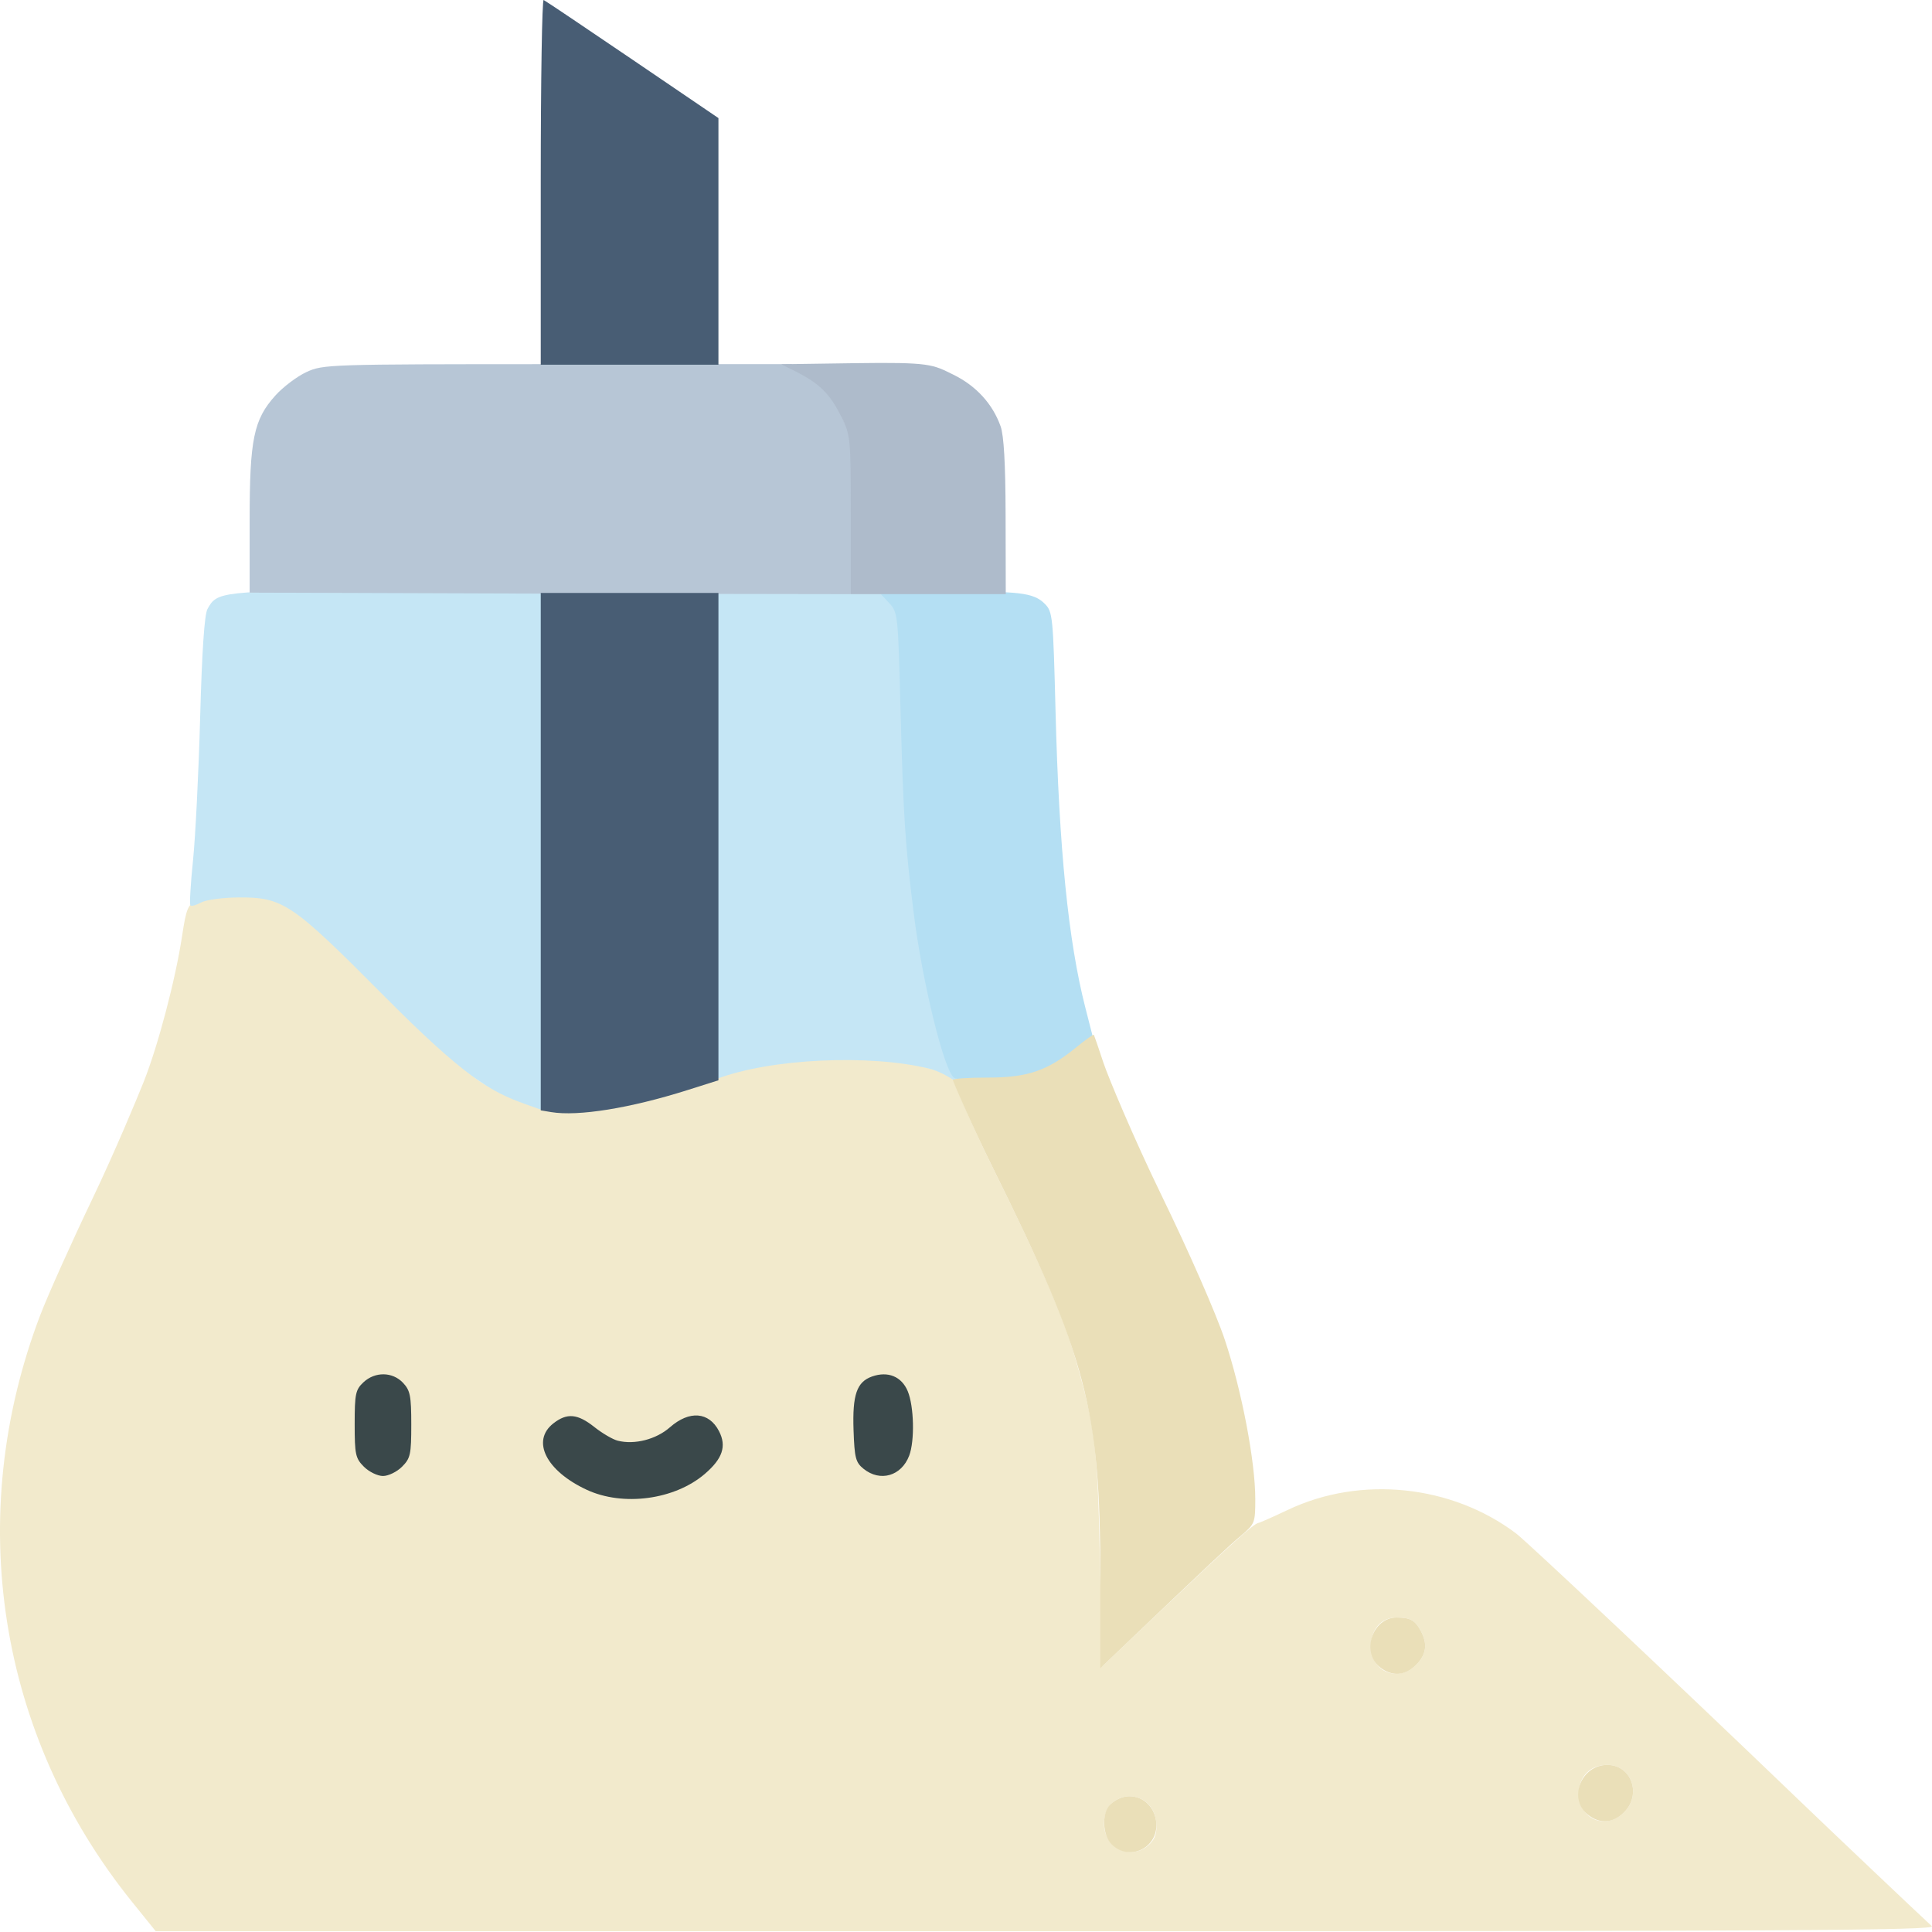
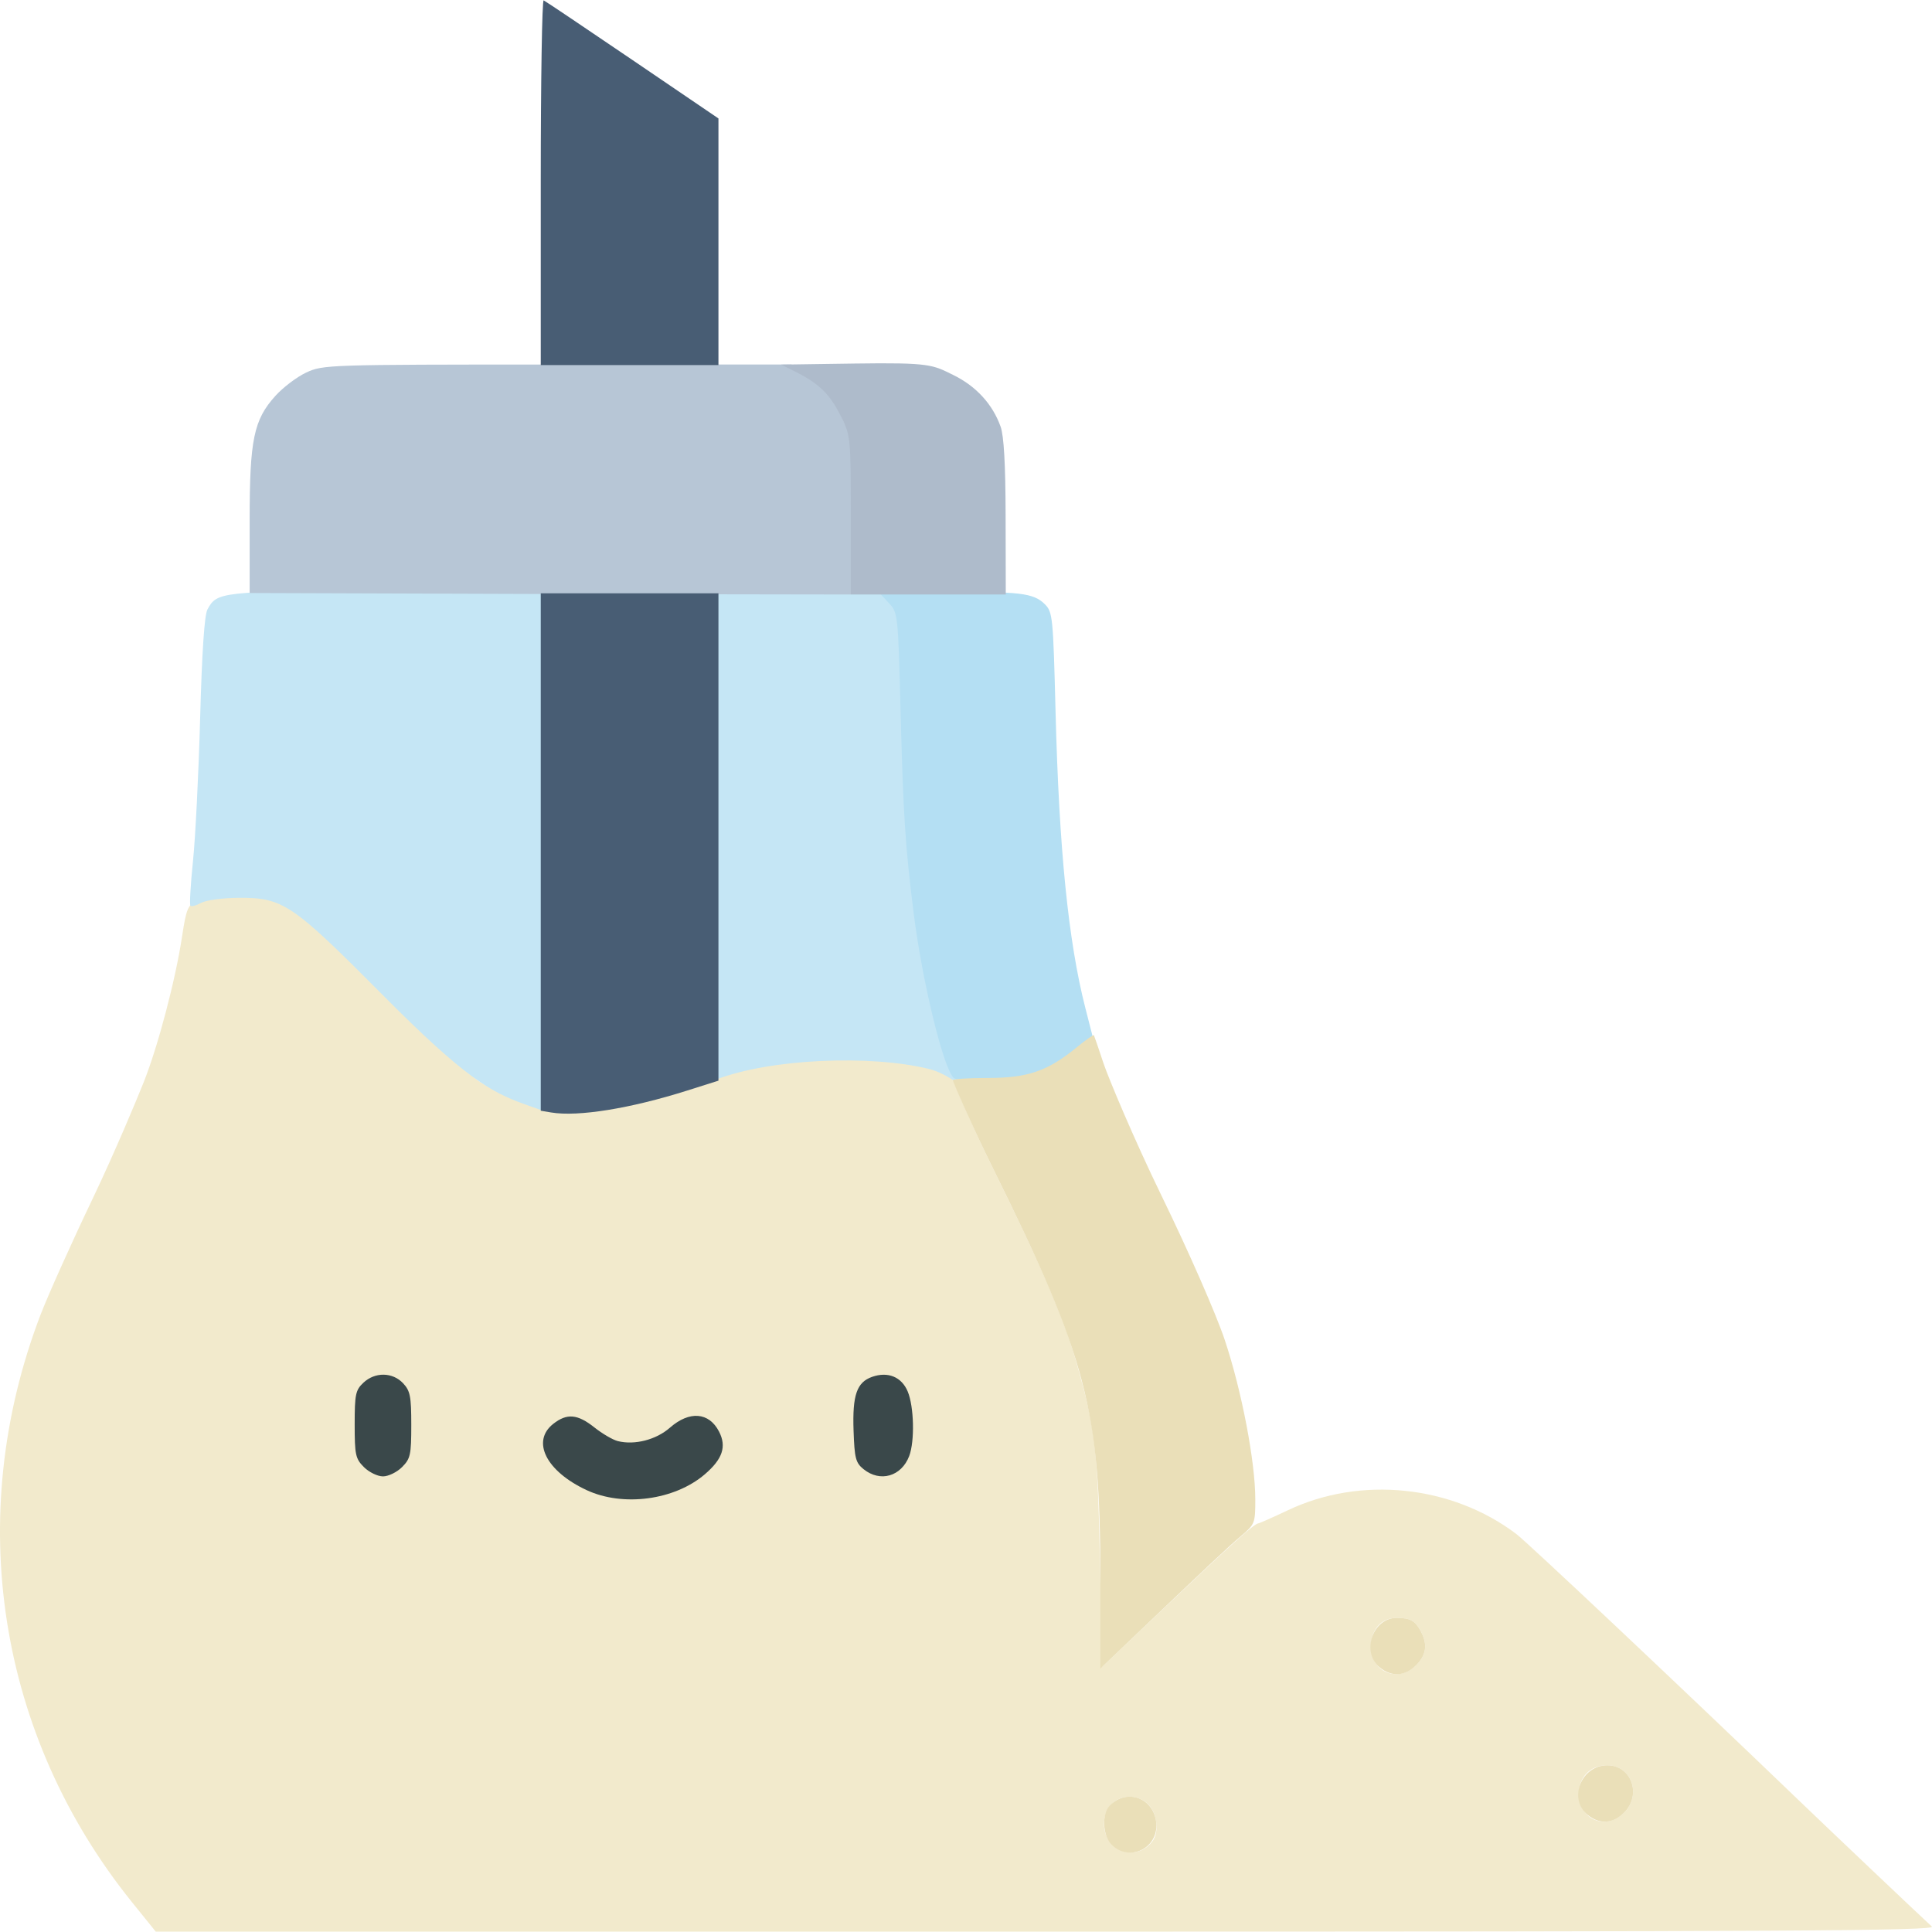
- <svg xmlns="http://www.w3.org/2000/svg" version="1.1" id="svg2" width="36.014" height="36" viewBox="0 0 36.014 36">
+ <svg xmlns="http://www.w3.org/2000/svg" version="1.1" id="svg2" width="36" height="36" viewBox="0 0 36 36">
  <defs id="defs6" />
  <g id="g8" transform="translate(-51.20809,18.26342)">
-     <g id="g2392" transform="matrix(0.07033904,0,0,0.07033904,47.60616,-16.97879)">
+     <g id="g2392" transform="matrix(0.0703125,0,0,0.0703125,47.60752,-16.97248)">
      <g id="g290" transform="matrix(1.001903,0,0,1.001903,-671.7829,681.1562)">
        <path style="fill:#f2eacc" d="m 756.565,-195.006 c -35.541,-44.072 -44.602,-101.988 -24.29,-155.25 1.993,-5.225 8.255,-19.182 13.917,-31.015 5.662,-11.833 11.712,-26.33 13.446,-30.693 3.779,-9.513 8.365,-26.908 10.112,-38.355 1.177,-7.715 1.493,-8.437 4.336,-9.944 2.005,-1.062 5.663,-1.644 10.566,-1.681 11.838,-0.088 14.14,1.467 38.5,26.001 11.55,11.633 22.981,22.39 25.402,23.905 15.858,9.923 29.771,9.919 59.819,-0.017 18.278,-6.045 27.806,-7.846 37.776,-7.142 10.107,0.713 27.504,4.635 27.504,6.2 0,0.642 4.768,12.048 10.596,23.826 12.972,26.218 18.603,39.255 21.891,50.683 5.145,17.885 5.803,23.305 6.423,52.953 l 0.59,28.221 16.564,-15.721 c 17.541,-16.648 23.576,-22.07 24.728,-22.214 0.389,-0.049 3.92,-1.613 7.845,-3.476 19.224,-9.125 43.302,-6.628 60.362,6.258 3.027,2.286 43.377,40.322 74.5,70.228 9.239,8.877 32.071,30.537 35.464,33.643 1.224,1.121 -37.131,1.34 -234.169,1.34 H 762.815 Z m 269.144,-15.307 c 1.478,-1.478 1.971,-3.069 1.75,-5.651 -0.81,-9.486 -13.807,-9.224 -13.807,0.279 0,6.596 7.494,9.935 12.057,5.372 z m 125.489,-8.398 c 4.736,-4.736 1.976,-12.545 -4.435,-12.545 -4.463,0 -7.511,3.043 -7.511,7.5 0,6.872 7.114,9.877 11.945,5.045 z m -55,-39 c 2.678,-2.678 3.089,-5.471 1.305,-8.861 -1.55,-2.945 -2.791,-3.651 -6.445,-3.669 -4.069,-0.02 -6.805,3.061 -6.805,7.663 0,6.696 7.188,9.625 11.945,4.867 z" id="path304" />
        <path style="fill:#c5e6f5" d="m 860.302,-406.14 c -8.922,-3.214 -15.779,-7.035 -37.149,-28.559 -24.354,-24.528 -26.659,-26.086 -38.5,-26.008 -4.125,0.027 -8.551,0.626 -9.836,1.331 -1.285,0.705 -2.558,1.059 -2.83,0.787 -0.272,-0.272 0.032,-5.596 0.676,-11.831 0.644,-6.235 1.496,-23.261 1.894,-37.836 0.479,-17.533 1.133,-27.254 1.933,-28.727 2.534,-4.668 3.328,-4.755 46.413,-5.093 l 42.927,-0.32 v 69.07 c 0,37.988 -0.113,69.054 -0.25,69.034 -0.138,-0.02 -2.513,-0.851 -5.278,-1.847 z m 49.173,-71.134 v -65.231 l 23.205,0.424 25.382,0.424 2.723,2.722 2.723,2.722 0.662,25.662 c 1.135,43.979 3.97,67.384 10.859,89.641 1.166,3.766 2.59,10.555 2.359,10.786 -0.231,0.231 -5.085,-4.089 -9.98,-5.3 -15.559,-3.847 -41.984,-2.739 -56.353,2.775 -1.428,0.548 -1.579,-5.609 -1.579,-64.625 z" id="path302" />
        <path style="fill:#b4dff3" d="m 974.015,-412.971 c -2.685,-1.855 -8.433,-25.287 -10.74,-43.786 -2.237,-17.94 -2.735,-25.665 -3.461,-53.736 -0.651,-25.16 -0.704,-25.648 -3.043,-28.137 l -2.38,-2.533 17.035,-0.297 c 19.708,-0.343 23.573,0.106 26.553,3.086 2.082,2.081 2.2,3.265 2.84,28.395 0.926,36.394 3.379,60.808 7.878,78.398 l 1.962,7.673 -3.254,2.808 c -1.79,1.544 -5.729,4.053 -8.754,5.576 -4.576,2.303 -7.012,2.816 -14.5,3.054 -4.95,0.157 -9.512,-0.068 -10.138,-0.5 z" id="path300" />
        <path style="fill:#eadfb8" d="m 1015.653,-210.256 c -2.425,-2.425 -2.663,-8.194 -0.43,-10.427 4.585,-4.586 11.676,-1.851 12.237,4.719 0.57,6.67 -7.125,10.39 -11.807,5.708 z m 125.911,-7.871 c -5.226,-4.232 -1.703,-13.129 5.2,-13.129 6.41,0 9.171,7.809 4.435,12.545 -2.93,2.93 -6.472,3.144 -9.635,0.583 z m -55,-39 c -4.984,-4.036 -1.862,-13.145 4.494,-13.114 3.655,0.018 4.895,0.724 6.445,3.669 1.784,3.39 1.373,6.183 -1.305,8.861 -2.93,2.93 -6.472,3.144 -9.635,0.583 z m -73.911,-24.032 c 0,-44.265 -3.559,-57.798 -28.404,-108.012 -5.828,-11.778 -10.596,-22.938 -10.596,-23.278 0,-0.34 4.162,-0.615 9.25,-0.61 10.524,0.01 15.845,-1.82 23.475,-8.072 2.412,-1.976 4.475,-3.43 4.586,-3.231 0.111,0.199 1.243,3.512 2.517,7.362 1.274,3.85 8.115,20.169 15.204,34.744 7.427,15.27 14.595,31.615 16.915,38.569 4.462,13.375 8.054,32.159 8.054,42.115 0,6.265 -0.128,6.594 -3.748,9.651 -3.315,2.799 -8.216,7.407 -31.502,29.618 l -5.75,5.485 z" id="path298" />
        <path style="fill:#b7c6d6" d="m 867.402,-541.063 -79.75,-0.272 v -19.246 c 0,-21.347 1.072,-26.529 6.806,-32.895 2.031,-2.255 5.719,-5.041 8.194,-6.19 4.406,-2.046 5.755,-2.09 64.5,-2.101 l 63.739,-0.011 5.204,2.312 c 5.696,2.53 5.876,6.538 8.69,12.71 1.57,3.444 8.546,7.067 5.585,24.25 l -3.717,21.57 c 0,0 -79.25,-0.127 -79.25,-0.127 z" id="path296" />
        <path style="fill:#aebbcb" d="m 946.652,-562.56 c -10e-6,-19.663 -0.079,-20.462 -2.505,-25.33 -3.023,-6.066 -5.8,-8.802 -12.172,-11.992 l -3.723,-1.864 19.4,-0.28 c 20.125,-0.291 20.603,0.32 26.15,3.044 6.012,2.952 10.357,7.7 12.479,13.635 0.873,2.443 1.297,9.901 1.327,23.34 l 0.044,21.07 h -20.5 -20.5 z" id="path294" />
        <path style="fill:#485d74" d="m 867.402,-403.929 -2.75,-0.461 v -68.434 -68.434 h 23.5 23.5 v 64.456 64.457 l -8.25,2.611 c -15.067,4.769 -28.881,6.996 -36,5.804 z m -2.75,-246.411 c 0,-26.446 0.347,-47.933 0.77,-47.75 0.424,0.183 10.999,7.286 23.5,15.783 l 22.73,15.45 v 32.3 32.935 h -23.5 -23.5 z" id="path292" />
      </g>
      <path style="fill:#3a484a;stroke-width:1" d="m 206.678,376.54 c -10.733,-4.998 -14.73,-12.939 -8.844,-17.569 3.618,-2.846 6.425,-2.601 10.893,0.95 2.092,1.662 4.881,3.293 6.198,3.623 4.466,1.121 10.166,-0.344 13.819,-3.552 5.16,-4.531 10.352,-4.124 13.012,1.019 2.058,3.979 0.952,7.295 -3.788,11.352 -7.991,6.84 -21.655,8.664 -31.29,4.178 z m -59.022,-6.097 c -2.237,-2.237 -2.454,-3.24 -2.454,-11.325 0,-7.98 0.233,-9.089 2.314,-11.045 3.074,-2.888 7.724,-2.826 10.511,0.14 1.89,2.011 2.174,3.457 2.174,11.045 0,7.936 -0.223,8.954 -2.454,11.185 -1.35,1.35 -3.62,2.454 -5.045,2.454 -1.425,0 -3.695,-1.105 -5.045,-2.454 z m 132.401,0.543 c -2.087,-1.69 -2.394,-2.878 -2.647,-10.25 -0.323,-9.384 0.854,-12.786 4.917,-14.215 4.203,-1.478 7.817,0.009 9.435,3.88 1.675,4.009 1.887,13.175 0.395,17.099 -2.063,5.425 -7.698,7.048 -12.099,3.485 z" id="path410" />
    </g>
  </g>
</svg>
